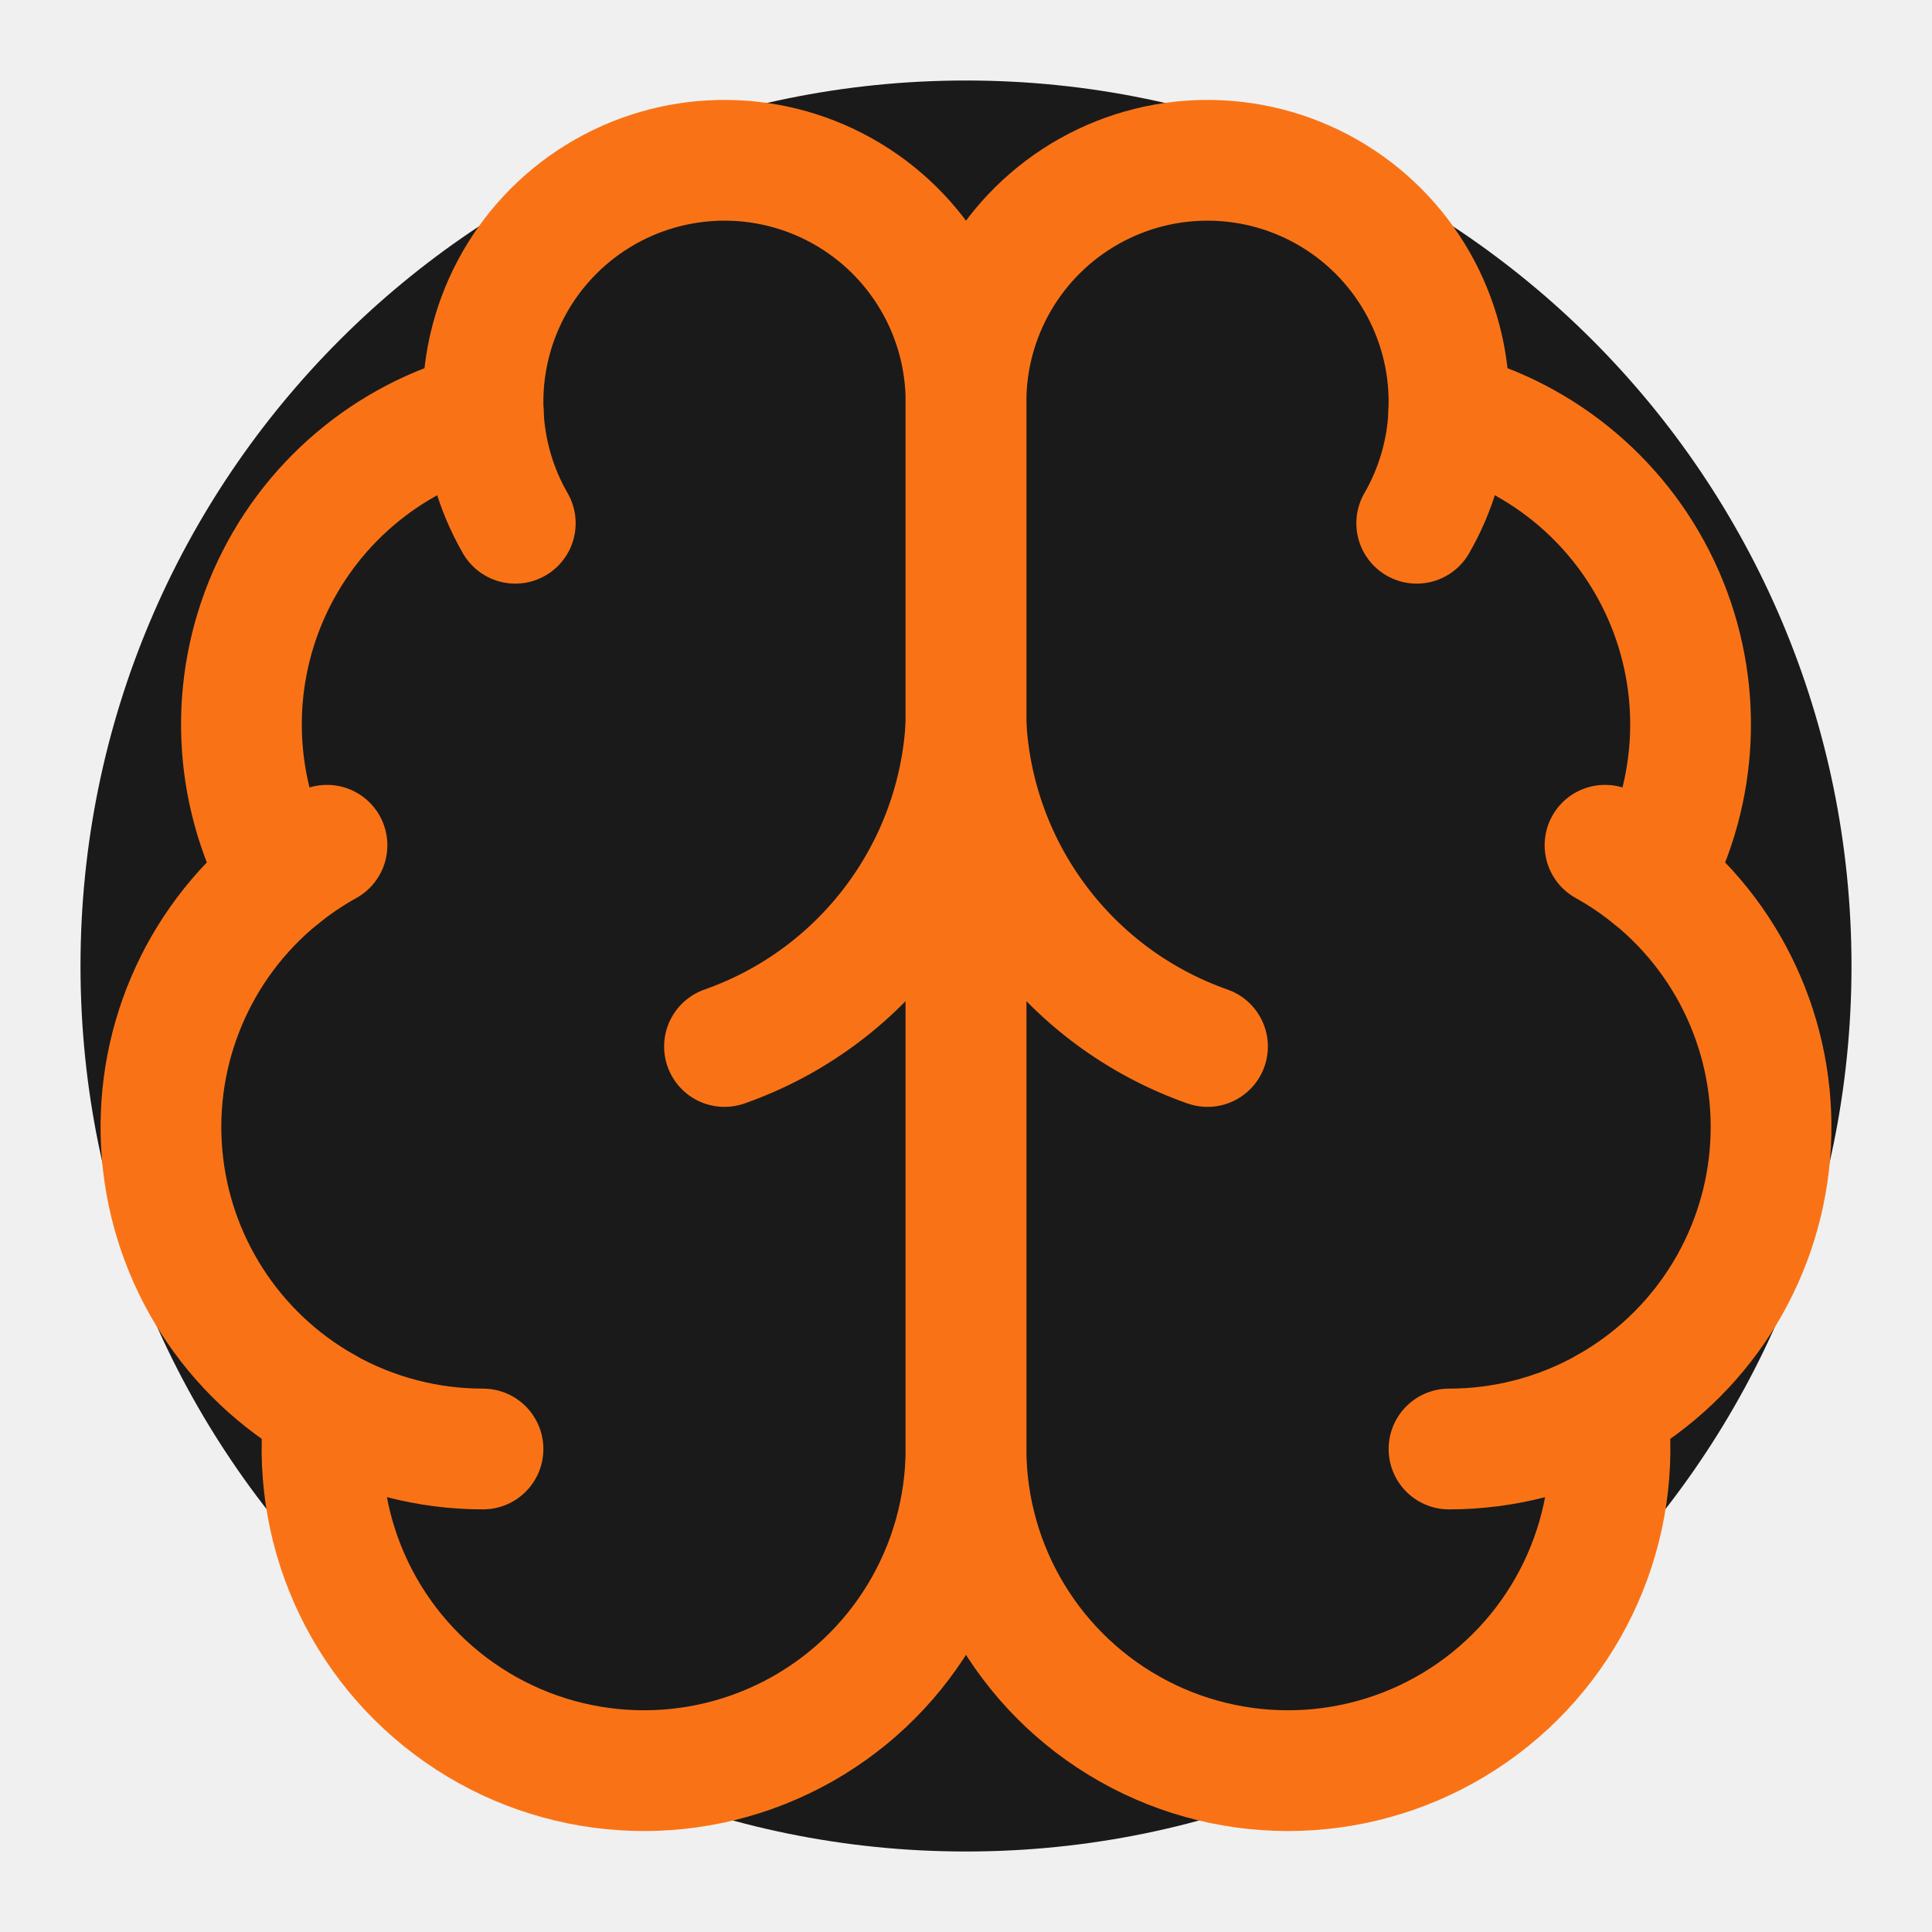
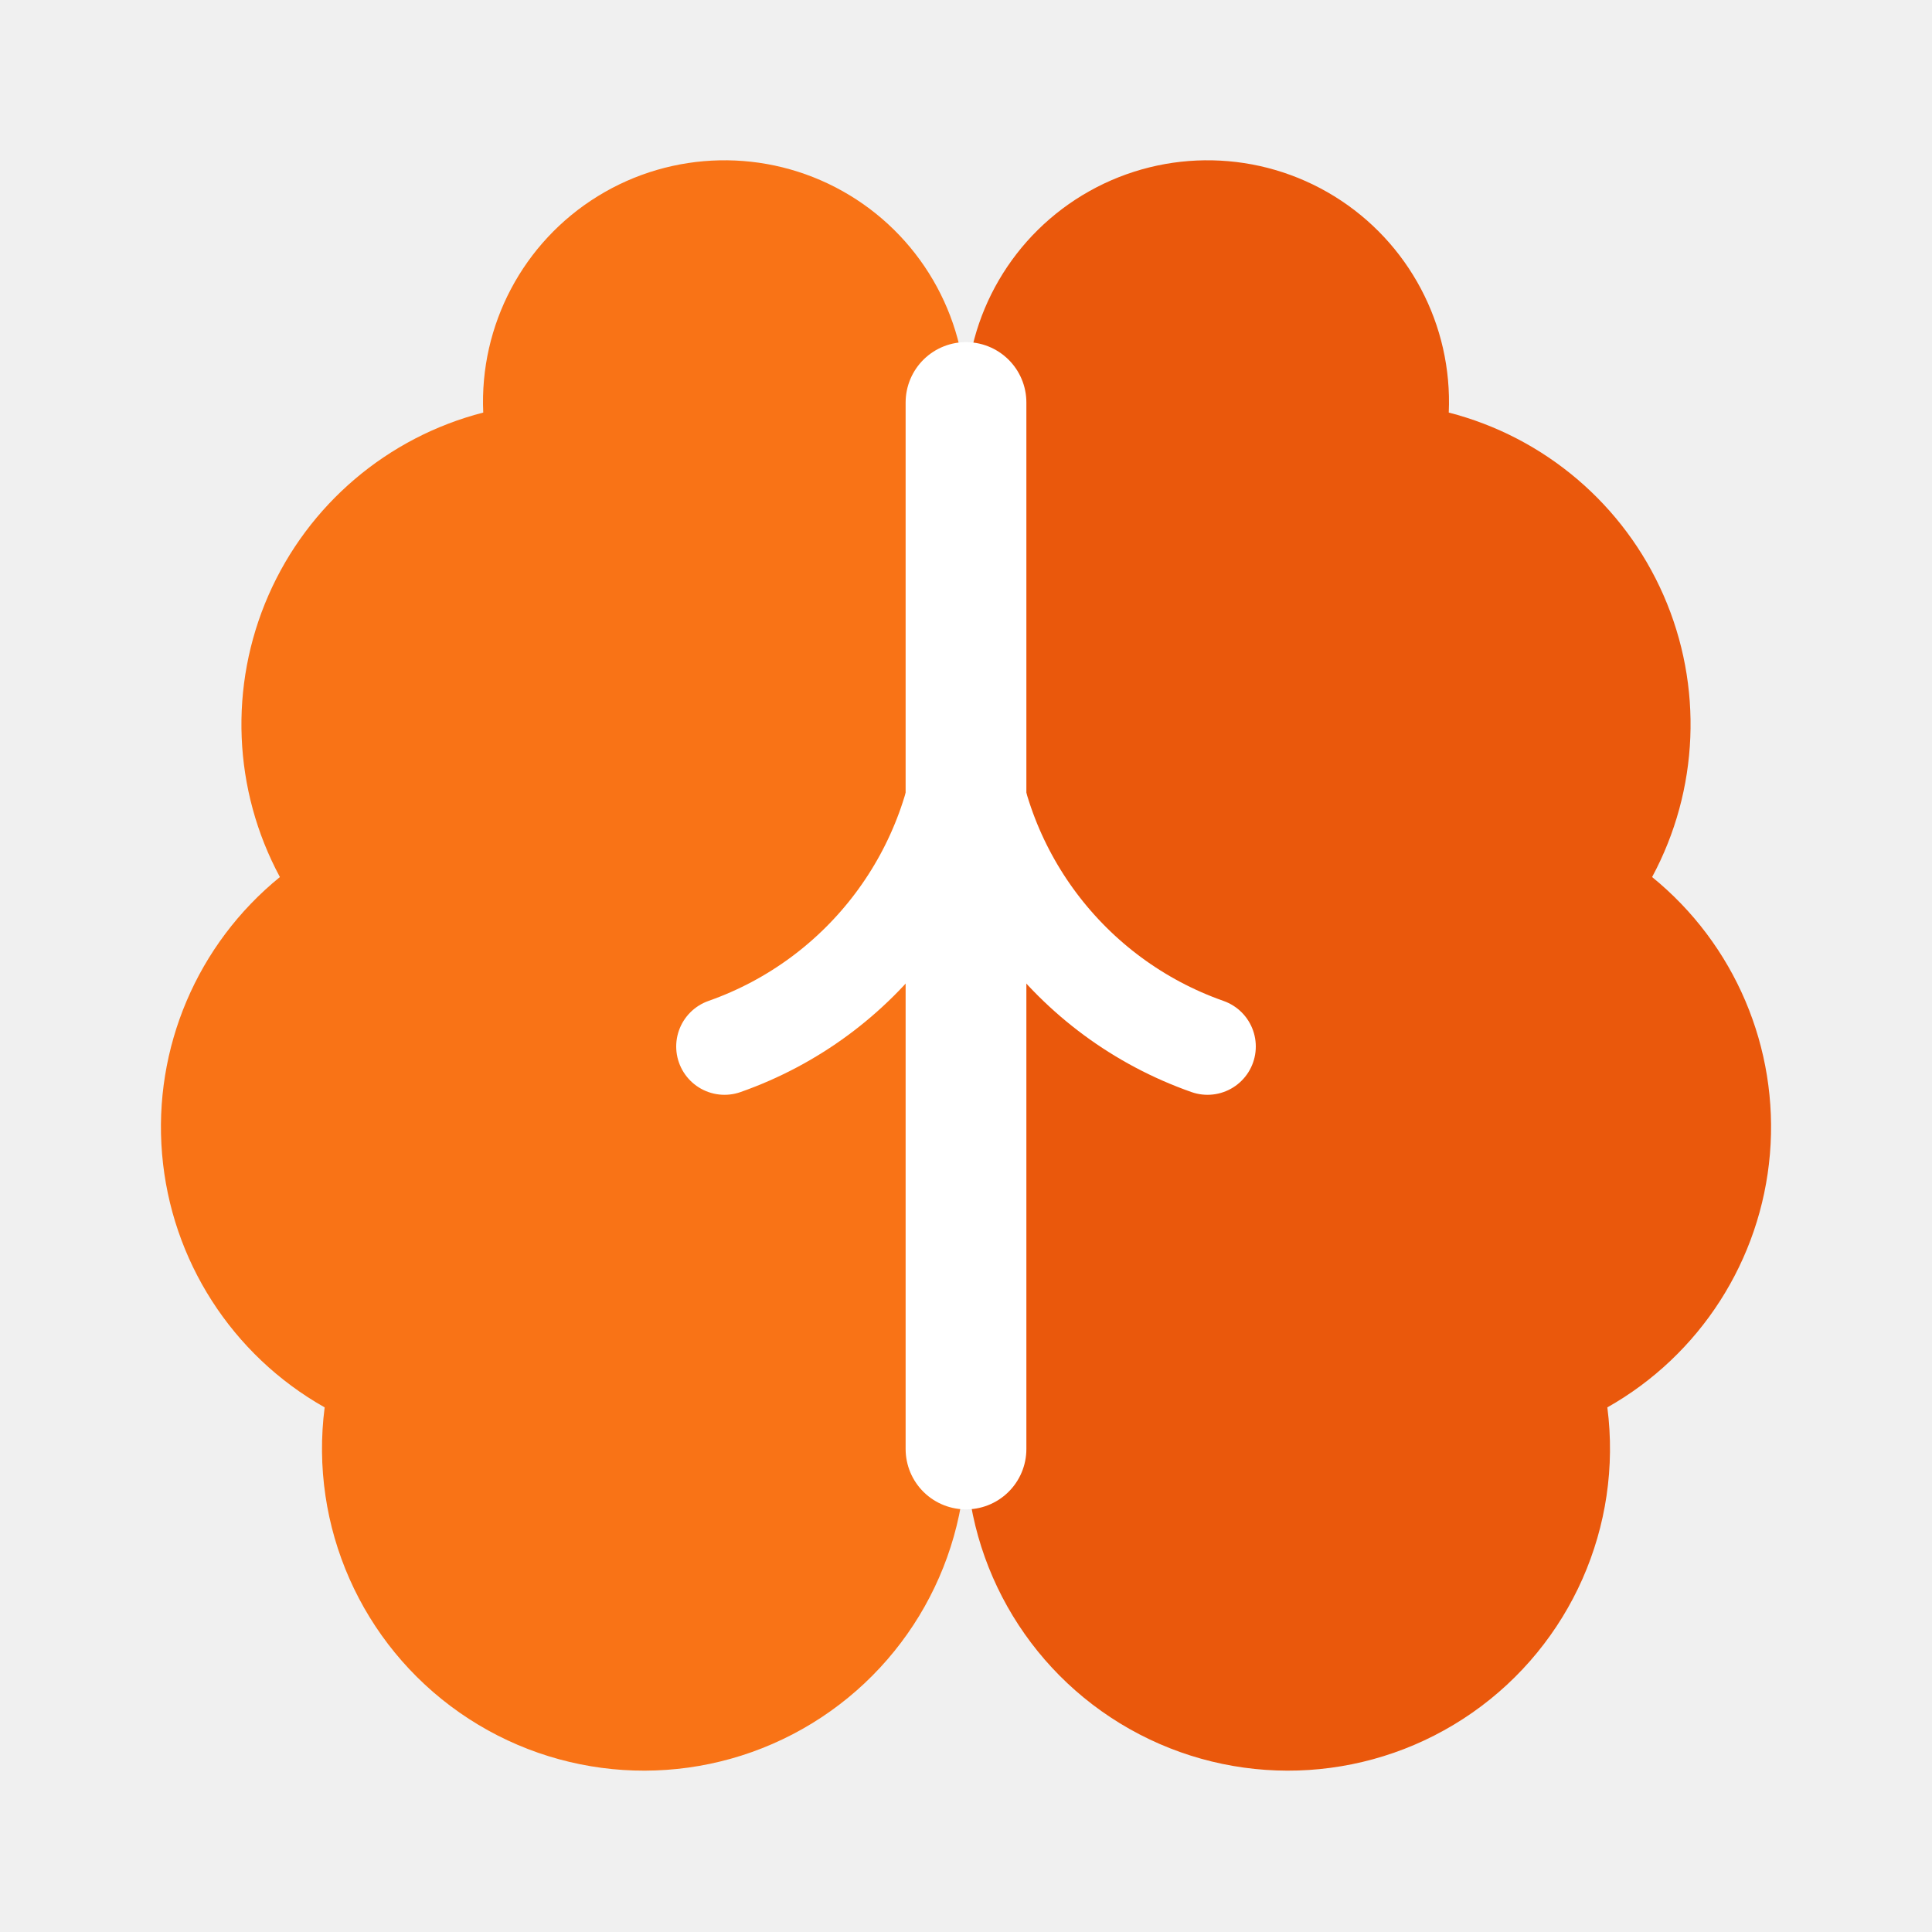
- <svg xmlns="http://www.w3.org/2000/svg" width="512" height="512" viewBox="0 0 24 24" fill="none" stroke="#f97316" stroke-width="2" stroke-linecap="round" stroke-linejoin="round">
-   <circle cx="12" cy="12" r="11" fill="#1a1a1a" stroke="none" />
-   <path d="M12 5a3 3 0 1 0-5.997.125 4 4 0 0 0-2.526 5.77 4 4 0 0 0 .556 6.588A4 4 0 1 0 12 18Z" stroke="#f97316" stroke-width="1.5" />
-   <path d="M12 5a3 3 0 1 1 5.997.125 4 4 0 0 1 2.526 5.77 4 4 0 0 1-.556 6.588A4 4 0 1 1 12 18Z" stroke="#f97316" stroke-width="1.5" />
-   <path d="M15 13a4.5 4.5 0 0 1-3-4 4.5 4.5 0 0 1-3 4" stroke="#f97316" stroke-width="1.5" />
-   <path d="M17.599 6.5a3 3 0 0 0 .399-1.375" stroke="#f97316" stroke-width="1.5" />
-   <path d="M6.003 5.125A3 3 0 0 0 6.401 6.5" stroke="#f97316" stroke-width="1.5" />
-   <path d="M3.477 10.896a4 4 0 0 1 .585-.396" stroke="#f97316" stroke-width="1.5" />
-   <path d="M19.938 10.5a4 4 0 0 1 .585.396" stroke="#f97316" stroke-width="1.5" />
-   <path d="M6 18a4 4 0 0 1-1.967-.516" stroke="#f97316" stroke-width="1.5" />
-   <path d="M19.967 17.484A4 4 0 0 1 18 18" stroke="#f97316" stroke-width="1.5" />
+ <svg xmlns="http://www.w3.org/2000/svg" width="512" height="512" viewBox="0 0 24 24">
+   <path d="M12 5a3 3 0 1 0-5.997.125 4 4 0 0 0-2.526 5.77 4 4 0 0 0 .556 6.588A4 4 0 1 0 12 18Z" fill="#f97316" />
+   <path d="M12 5a3 3 0 1 1 5.997.125 4 4 0 0 1 2.526 5.77 4 4 0 0 1-.556 6.588A4 4 0 1 1 12 18Z" fill="#ea580c" />
+   <path d="M12 5v13" stroke="#ffffff" stroke-width="1.5" stroke-linecap="round" fill="none" />
+   <path d="M15 13a4.5 4.5 0 0 1-3-4 4.5 4.5 0 0 1-3 4" stroke="#ffffff" stroke-width="1.2" stroke-linecap="round" fill="none" />
</svg>
